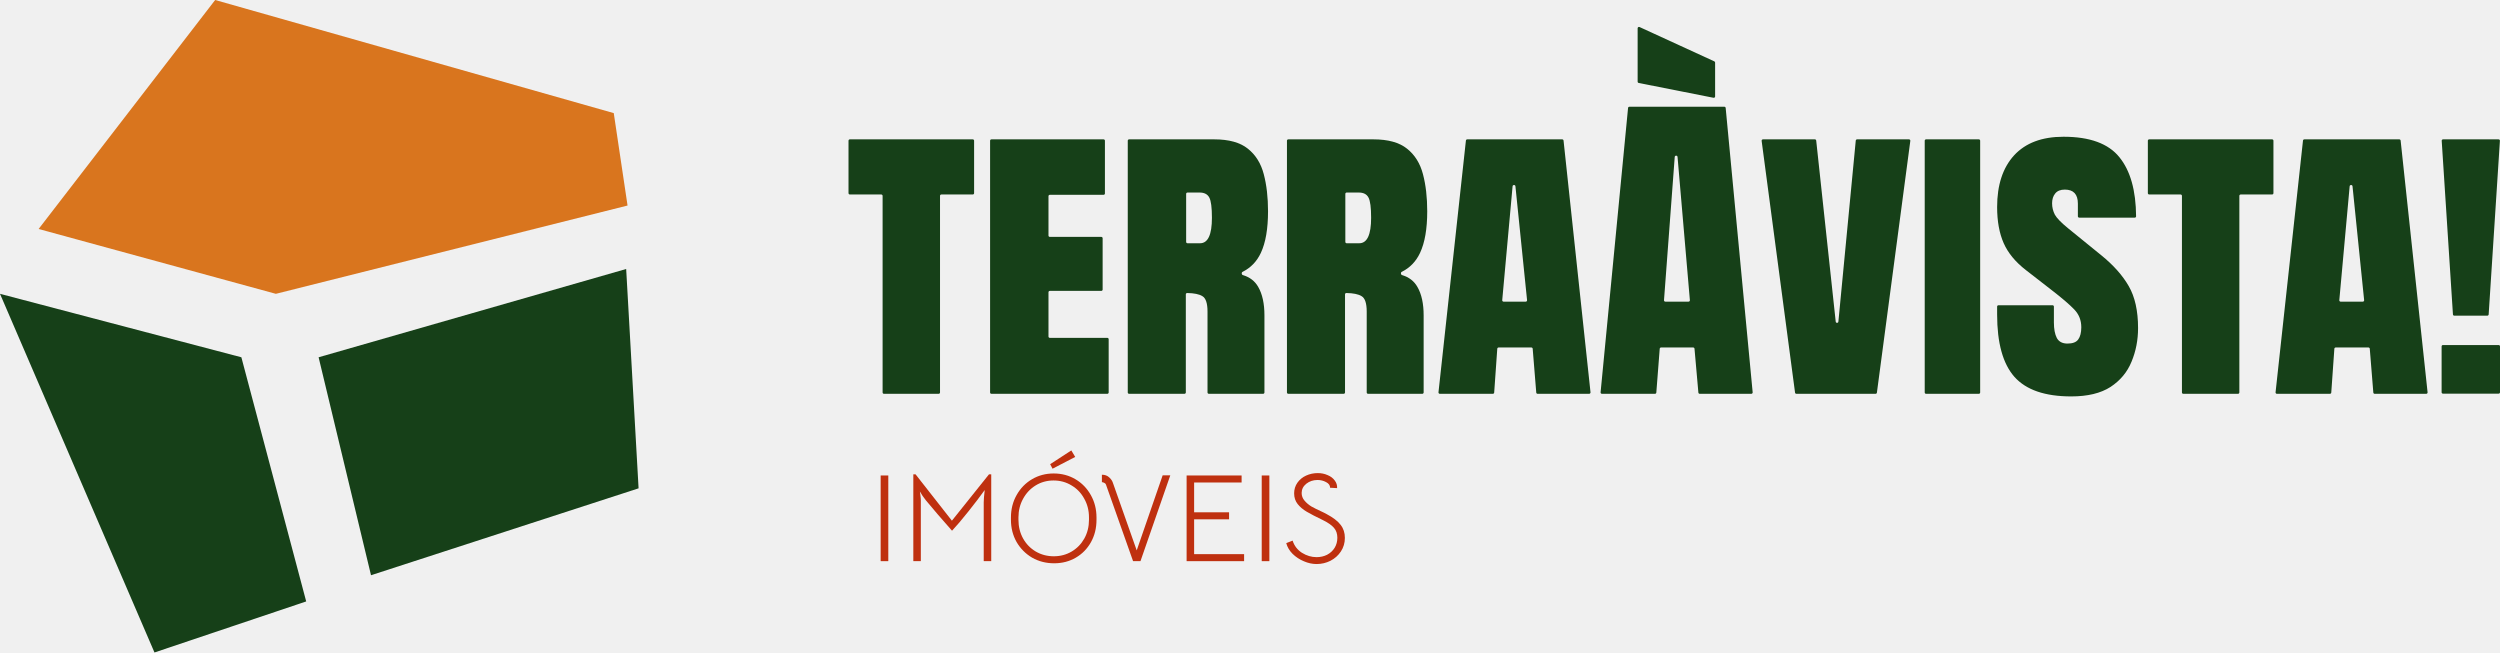
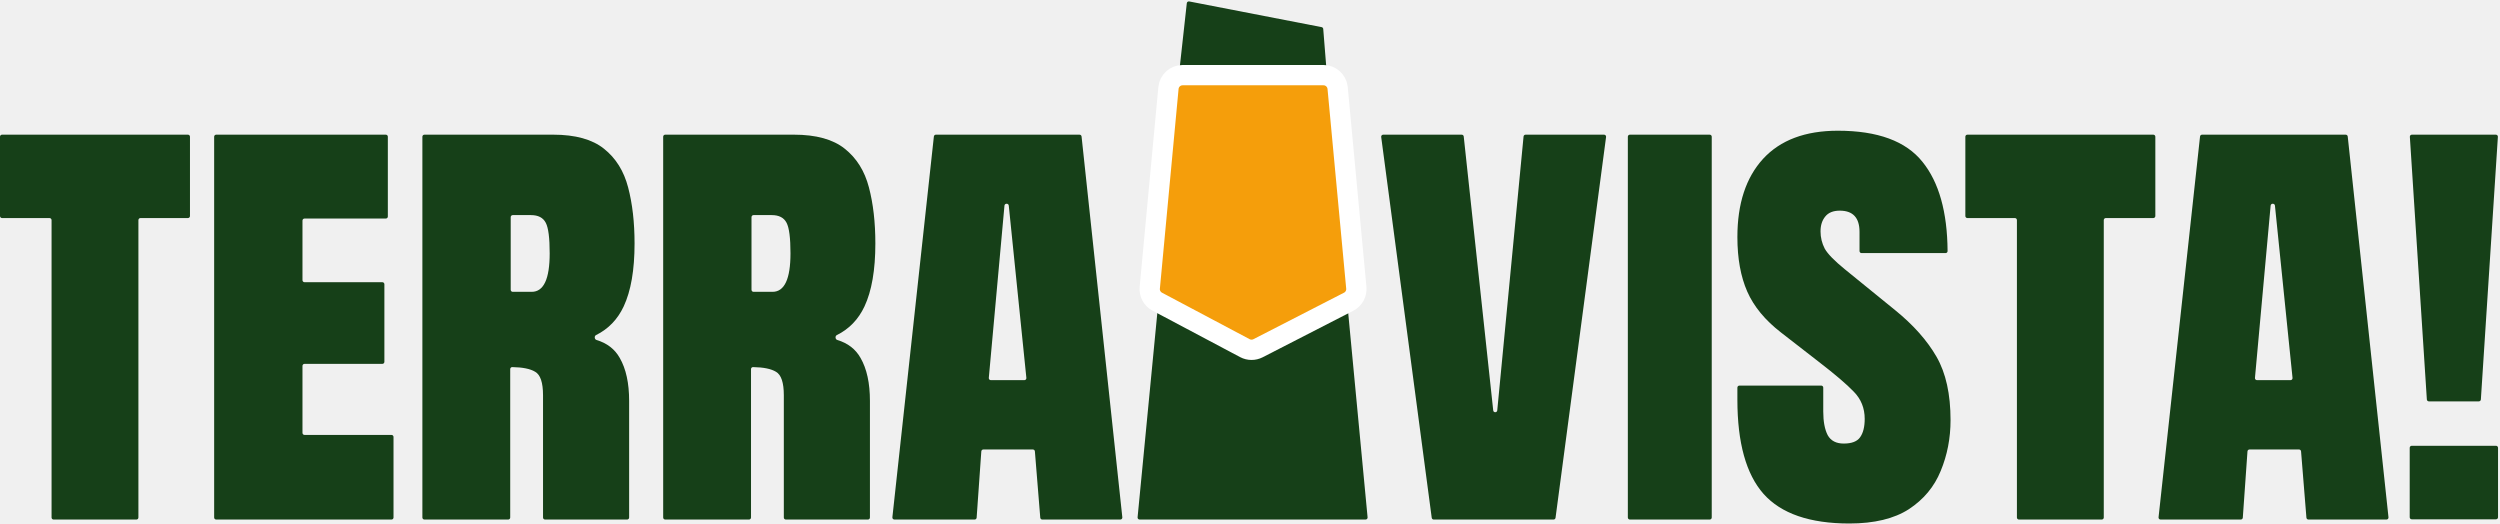
- <svg xmlns="http://www.w3.org/2000/svg" viewBox="29 304 1862 486" role="img" aria-label="Terra à Vista Imóveis">
-   <path fill="#D9751E" d="M57.763 474.55L189.252 304L486.128 388.248L496.401 457.084L234.451 522.839L57.763 474.55Z" />
-   <path fill="#164018" d="M29 522.839L208.77 570.099L257.05 751.951L144.052 789.965L29 522.839Z" />
-   <path fill="#164018" d="M266.296 570.099L495.373 504.345L504.619 667.703L305.331 732.43L266.296 570.099Z" />
+ <svg xmlns="http://www.w3.org/2000/svg" viewBox="345 321 1231 258" role="img" aria-label="Terra à Vista">
  <g fill="#164018">
-     <path d="M1856.95 539.117C1856.42 539.117 1855.99 538.708 1855.95 538.182L1847.58 408.857C1847.54 408.281 1848 407.793 1848.58 407.793H1889.93C1890.51 407.793 1890.97 408.281 1890.93 408.857L1882.56 538.182C1882.52 538.708 1882.09 539.117 1881.56 539.117H1856.95ZM1848.51 597.187C1847.96 597.187 1847.51 596.739 1847.51 596.187V561.985C1847.51 561.432 1847.96 560.985 1848.51 560.985H1890C1890.55 560.985 1891 561.432 1891 561.985V596.187C1891 596.739 1890.55 597.187 1890 597.187H1848.51Z" />
-     <path d="M1724.83 597.308C1724.24 597.308 1723.77 596.792 1723.84 596.2L1744.27 408.685C1744.33 408.177 1744.76 407.793 1745.27 407.793H1816C1816.51 407.793 1816.94 408.178 1816.99 408.686L1837.06 596.202C1837.13 596.793 1836.66 597.308 1836.07 597.308H1797.65C1797.13 597.308 1796.7 596.908 1796.65 596.389L1794.01 563.726C1793.97 563.207 1793.53 562.807 1793.01 562.807H1768.63C1768.1 562.807 1767.66 563.213 1767.63 563.737L1765.33 596.379C1765.29 596.902 1764.86 597.308 1764.33 597.308H1724.83ZM1780.03 441.808C1779.51 441.808 1779.08 442.203 1779.03 442.718L1771.32 527.579C1771.26 528.165 1771.72 528.67 1772.31 528.67H1788.82C1789.41 528.67 1789.87 528.158 1789.81 527.568L1781.15 442.707C1781.1 442.197 1780.67 441.808 1780.15 441.808H1780.03Z" />
-     <path d="M1655.11 597.308C1654.55 597.308 1654.11 596.861 1654.11 596.308V449.855C1654.11 449.302 1653.66 448.855 1653.11 448.855H1629.72C1629.16 448.855 1628.72 448.407 1628.72 447.855V408.793C1628.72 408.241 1629.16 407.793 1629.72 407.793H1721.26C1721.81 407.793 1722.26 408.241 1722.26 408.793V447.855C1722.26 448.407 1721.81 448.855 1721.26 448.855H1697.87C1697.32 448.855 1696.87 449.302 1696.87 449.855V596.308C1696.87 596.861 1696.42 597.308 1695.87 597.308H1655.11Z" />
-     <path d="M1571.62 599.252C1552.1 599.252 1538.01 594.393 1529.34 584.674C1520.76 574.955 1516.46 559.486 1516.46 538.267V532.342C1516.46 531.79 1516.91 531.342 1517.46 531.342H1557.74C1558.29 531.342 1558.74 531.79 1558.74 532.342V544.098C1558.74 549.039 1559.47 552.926 1560.93 555.761C1562.47 558.514 1565.1 559.891 1568.82 559.891C1572.71 559.891 1575.38 558.879 1576.84 556.854C1578.38 554.748 1579.15 551.711 1579.15 547.743C1579.15 542.478 1577.37 538.024 1573.8 534.379C1570.32 530.735 1564.53 525.795 1556.43 519.558L1537.97 505.223C1530.11 499.149 1524.56 492.427 1521.32 485.057C1518.08 477.687 1516.46 468.737 1516.46 458.209C1516.46 441.768 1520.68 428.931 1529.1 419.698C1537.6 410.466 1549.87 405.849 1565.91 405.849C1585.51 405.849 1599.4 410.951 1607.58 421.156C1615.7 431.187 1619.83 445.836 1619.96 465.102C1619.97 465.654 1619.52 466.105 1618.97 466.105H1577.6C1577.05 466.105 1576.6 465.658 1576.6 465.105V455.658C1576.6 448.693 1573.36 445.21 1566.88 445.21C1563.64 445.21 1561.25 446.182 1559.71 448.126C1558.17 449.988 1557.4 452.418 1557.4 455.415C1557.4 458.411 1558.09 461.246 1559.47 463.919C1560.93 466.51 1564.25 469.912 1569.43 474.123L1594.09 494.168C1603.08 501.457 1609.89 509.111 1614.5 517.129C1619.12 525.147 1621.43 535.554 1621.43 548.35C1621.43 557.259 1619.81 565.601 1616.57 573.376C1613.41 581.151 1608.18 587.428 1600.9 592.206C1593.61 596.903 1583.85 599.252 1571.62 599.252Z" />
-     <path d="M1463.53 597.308C1462.97 597.308 1462.53 596.861 1462.53 596.308V408.793C1462.53 408.241 1462.97 407.793 1463.53 407.793H1502.83C1503.38 407.793 1503.83 408.241 1503.83 408.793V596.308C1503.83 596.861 1503.38 597.308 1502.83 597.308H1463.53Z" />
-     <path d="M1366.94 597.308C1366.44 597.308 1366.02 596.937 1365.95 596.44L1341.07 408.924C1340.99 408.325 1341.46 407.793 1342.06 407.793H1380.72C1381.23 407.793 1381.66 408.178 1381.71 408.686L1396.24 543.567C1396.37 544.765 1398.11 544.755 1398.23 543.556L1411.17 408.697C1411.22 408.184 1411.65 407.793 1412.17 407.793H1450.81C1451.42 407.793 1451.89 408.325 1451.81 408.924L1426.92 596.44C1426.86 596.937 1426.43 597.308 1425.93 597.308H1366.94Z" />
-     <path d="M1222.12 597.308C1221.53 597.308 1221.06 596.8 1221.12 596.212L1241.58 384.4C1241.63 383.887 1242.06 383.496 1242.57 383.496H1313.28C1313.8 383.496 1314.23 383.888 1314.28 384.402L1334.38 596.214C1334.43 596.801 1333.97 597.308 1333.38 597.308H1294.94C1294.42 597.308 1293.99 596.912 1293.95 596.396L1291.07 563.719C1291.02 563.203 1290.59 562.807 1290.07 562.807H1266.16C1265.64 562.807 1265.2 563.209 1265.16 563.73L1262.63 596.386C1262.59 596.906 1262.16 597.308 1261.64 597.308H1222.12ZM1268.35 527.595C1268.31 528.175 1268.77 528.67 1269.35 528.67H1286.62C1287.21 528.67 1287.67 528.168 1287.62 527.584L1278.43 420.856C1278.39 420.338 1277.96 419.941 1277.44 419.941H1277.34C1276.82 419.941 1276.38 420.345 1276.34 420.867L1268.35 527.595ZM1306.42 375.84C1306.42 376.47 1305.84 376.943 1305.22 376.821L1249.52 365.797C1249.05 365.705 1248.71 365.294 1248.71 364.816V325.042C1248.71 324.313 1249.47 323.829 1250.13 324.133L1305.83 349.699C1306.19 349.862 1306.42 350.217 1306.42 350.608V375.84Z" />
-     <path d="M1101.37 597.308C1100.78 597.308 1100.32 596.792 1100.38 596.2L1120.81 408.685C1120.87 408.177 1121.3 407.793 1121.81 407.793H1192.54C1193.05 407.793 1193.48 408.178 1193.53 408.686L1213.61 596.202C1213.67 596.793 1213.21 597.308 1212.61 597.308H1174.19C1173.67 597.308 1173.24 596.908 1173.2 596.389L1170.55 563.726C1170.51 563.207 1170.08 562.807 1169.55 562.807H1145.17C1144.64 562.807 1144.21 563.213 1144.17 563.737L1141.87 596.379C1141.84 596.902 1141.4 597.308 1140.87 597.308H1101.37ZM1156.57 441.808C1156.05 441.808 1155.62 442.203 1155.57 442.718L1147.86 527.579C1147.81 528.165 1148.27 528.67 1148.85 528.67H1165.36C1165.95 528.67 1166.42 528.158 1166.36 527.568L1157.69 442.707C1157.64 442.197 1157.21 441.808 1156.7 441.808H1156.57Z" />
-     <path d="M988.522 597.308C987.969 597.308 987.522 596.861 987.522 596.308V408.793C987.522 408.241 987.969 407.793 988.522 407.793H1051.91C1062.84 407.793 1071.18 410.101 1076.93 414.717C1082.77 419.334 1086.73 425.692 1088.84 433.79C1090.95 441.808 1092 451.001 1092 461.367C1092 474.407 1090.22 484.733 1086.65 492.346C1083.65 498.751 1079.11 503.465 1073.01 506.488C1072.09 506.949 1072.24 508.578 1073.23 508.875C1078.45 510.438 1082.27 513.391 1084.71 517.736C1087.79 523.081 1089.33 530.127 1089.33 538.874V596.308C1089.33 596.861 1088.88 597.308 1088.33 597.308H1047.93C1047.38 597.308 1046.93 596.861 1046.93 596.308V536.08C1046.93 529.844 1045.63 525.997 1043.04 524.539C1040.68 523.092 1036.92 522.326 1031.77 522.239C1031.22 522.23 1030.77 522.679 1030.77 523.231V596.308C1030.77 596.861 1030.32 597.308 1029.77 597.308H988.522ZM1031.01 484.178C1031.01 484.731 1031.46 485.178 1032.01 485.178H1041.34C1047.25 485.178 1050.21 478.861 1050.21 466.227C1050.21 458.614 1049.56 453.592 1048.26 451.163C1046.97 448.652 1044.54 447.397 1040.97 447.397H1032.01C1031.46 447.397 1031.01 447.844 1031.01 448.397V484.178Z" />
-     <path d="M869.953 597.308C869.401 597.308 868.953 596.861 868.953 596.308V408.793C868.953 408.241 869.401 407.793 869.953 407.793H933.34C944.273 407.793 952.615 410.101 958.365 414.717C964.197 419.334 968.165 425.692 970.271 433.79C972.377 441.808 973.429 451.001 973.429 461.367C973.429 474.407 971.648 484.733 968.084 492.346C965.086 498.751 960.539 503.465 954.445 506.488C953.517 506.949 953.667 508.578 954.66 508.875C959.878 510.438 963.705 513.391 966.14 517.736C969.218 523.081 970.757 530.127 970.757 538.874V596.308C970.757 596.861 970.309 597.308 969.757 597.308H929.359C928.806 597.308 928.359 596.861 928.359 596.308V536.08C928.359 529.844 927.063 525.997 924.471 524.539C922.111 523.092 918.354 522.326 913.202 522.239C912.649 522.23 912.201 522.679 912.201 523.231V596.308C912.201 596.861 911.754 597.308 911.201 597.308H869.953ZM912.444 484.178C912.444 484.731 912.892 485.178 913.444 485.178H922.77C928.683 485.178 931.639 478.861 931.639 466.227C931.639 458.614 930.991 453.592 929.695 451.163C928.399 448.652 925.97 447.397 922.406 447.397H913.444C912.892 447.397 912.444 447.844 912.444 448.397V484.178Z" />
-     <path d="M767.42 597.308C766.868 597.308 766.42 596.861 766.42 596.308V408.793C766.42 408.241 766.868 407.793 767.42 407.793H850.945C851.497 407.793 851.945 408.241 851.945 408.793V448.098C851.945 448.65 851.497 449.098 850.945 449.098H810.912C810.359 449.098 809.912 449.545 809.912 450.098V479.44C809.912 479.993 810.359 480.44 810.912 480.44H849.244C849.797 480.44 850.244 480.888 850.244 481.44V519.652C850.244 520.204 849.797 520.652 849.244 520.652H810.912C810.359 520.652 809.912 521.099 809.912 521.652V554.639C809.912 555.191 810.359 555.639 810.912 555.639H853.739C854.292 555.639 854.739 556.087 854.739 556.639V596.308C854.739 596.861 854.292 597.308 853.739 597.308H767.42Z" />
-     <path d="M687.362 597.308C686.81 597.308 686.362 596.861 686.362 596.308V449.855C686.362 449.302 685.914 448.855 685.362 448.855H661.972C661.42 448.855 660.972 448.407 660.972 447.855V408.793C660.972 408.241 661.42 407.793 661.972 407.793H753.515C754.067 407.793 754.515 408.241 754.515 408.793V447.855C754.515 448.407 754.067 448.855 753.515 448.855H730.125C729.572 448.855 729.125 449.302 729.125 449.855V596.308C729.125 596.861 728.677 597.308 728.125 597.308H687.362Z" />
+     <path d="M1540.98 518.635C1540.45 518.635 1540.01 518.225 1539.98 517.699L1531.61 388.375C1531.57 387.798 1532.03 387.31 1532.6 387.31H1573.96C1574.54 387.31 1575 387.798 1574.96 388.375L1566.58 517.699C1566.55 518.225 1566.11 518.635 1565.59 518.635H1540.98ZM1532.54 576.704C1531.98 576.704 1531.54 576.256 1531.54 575.704V541.502C1531.54 540.949 1531.98 540.502 1532.54 540.502H1574.03C1574.58 540.502 1575.03 540.949 1575.03 541.502V575.704C1575.03 576.256 1574.58 576.704 1574.03 576.704H1532.54Z" />
+     <path d="M1408.86 576.826C1408.26 576.826 1407.8 576.309 1407.87 575.717L1428.3 388.202C1428.35 387.694 1428.78 387.31 1429.29 387.31H1500.02C1500.54 387.31 1500.96 387.695 1501.02 388.204L1521.09 575.719C1521.16 576.31 1520.69 576.826 1520.1 576.826H1481.68C1481.16 576.826 1480.72 576.426 1480.68 575.906L1478.04 543.243C1477.99 542.724 1477.56 542.324 1477.04 542.324H1452.65C1452.13 542.324 1451.69 542.73 1451.66 543.254L1449.36 575.896C1449.32 576.419 1448.88 576.826 1448.36 576.826H1408.86ZM1464.05 421.326C1463.54 421.326 1463.11 421.72 1463.06 422.235L1455.34 507.096C1455.29 507.682 1455.75 508.187 1456.34 508.187H1472.85C1473.44 508.187 1473.9 507.675 1473.84 507.085L1465.18 422.224C1465.12 421.714 1464.69 421.326 1464.18 421.326H1464.05Z" />
+     <path d="M1339.13 576.826C1338.58 576.826 1338.13 576.378 1338.13 575.826V429.372C1338.13 428.819 1337.69 428.372 1337.13 428.372H1313.74C1313.19 428.372 1312.74 427.924 1312.74 427.372V388.31C1312.74 387.758 1313.19 387.31 1313.74 387.31H1405.29C1405.84 387.31 1406.29 387.758 1406.29 388.31V427.372C1406.29 427.924 1405.84 428.372 1405.29 428.372H1381.9C1381.34 428.372 1380.9 428.819 1380.9 429.372V575.826C1380.9 576.378 1380.45 576.826 1379.9 576.826H1339.13Z" />
+     <path d="M1255.65 578.769C1236.13 578.769 1222.04 573.91 1213.37 564.191C1204.78 554.472 1200.49 539.003 1200.49 517.784V511.86C1200.49 511.307 1200.94 510.86 1201.49 510.86H1241.77C1242.32 510.86 1242.77 511.307 1242.77 511.86V523.615C1242.77 528.556 1243.5 532.443 1244.96 535.278C1246.49 538.032 1249.13 539.408 1252.85 539.408C1256.74 539.408 1259.41 538.396 1260.87 536.371C1262.41 534.266 1263.18 531.228 1263.18 527.26C1263.18 521.996 1261.4 517.541 1257.83 513.897C1254.35 510.252 1248.56 505.312 1240.46 499.076L1221.99 484.74C1214.14 478.666 1208.59 471.944 1205.35 464.574C1202.11 457.204 1200.49 448.255 1200.49 437.726C1200.49 421.285 1204.7 408.448 1213.13 399.216C1221.63 389.983 1233.9 385.366 1249.94 385.366C1269.54 385.366 1283.43 390.469 1291.61 400.673C1299.73 410.705 1303.86 425.353 1303.99 444.619C1304 445.171 1303.55 445.623 1303 445.623H1261.63C1261.07 445.623 1260.63 445.175 1260.63 444.623V435.175C1260.63 428.21 1257.39 424.727 1250.91 424.727C1247.67 424.727 1245.28 425.699 1243.74 427.643C1242.2 429.506 1241.43 431.935 1241.43 434.932C1241.43 437.929 1242.12 440.763 1243.5 443.436C1244.96 446.027 1248.28 449.429 1253.46 453.64L1278.12 473.685C1287.11 480.974 1293.91 488.628 1298.53 496.646C1303.15 504.664 1305.45 515.071 1305.45 527.867C1305.45 536.776 1303.83 545.118 1300.6 552.893C1297.44 560.668 1292.21 566.945 1284.92 571.723C1277.63 576.421 1267.88 578.769 1255.65 578.769Z" />
+     <path d="M1147.55 576.826C1147 576.826 1146.55 576.378 1146.55 575.826V388.31C1146.55 387.758 1147 387.31 1147.55 387.31H1186.86C1187.41 387.31 1187.86 387.758 1187.86 388.31V575.825C1187.86 576.378 1187.41 576.826 1186.86 576.826H1147.55Z" />
+     <path d="M1050.97 576.826C1050.47 576.826 1050.05 576.454 1049.98 575.957L1025.1 388.442C1025.02 387.842 1025.48 387.31 1026.09 387.31H1064.75C1065.26 387.31 1065.69 387.695 1065.74 388.203L1080.26 523.085C1080.39 524.282 1082.14 524.272 1082.25 523.073L1095.2 388.215C1095.25 387.702 1095.68 387.31 1096.2 387.31H1134.84C1135.45 387.31 1135.91 387.842 1135.83 388.442L1110.95 575.957C1110.89 576.454 1110.46 576.826 1109.96 576.826H1050.97Z" />
+     <path d="M906.144 576.826C905.553 576.826 905.092 576.317 905.148 575.729L925.607 363.917C925.657 363.404 926.088 363.013 926.603 363.013H997.311C997.827 363.013 998.258 363.405 998.307 363.919L1018.4 575.731C1018.46 576.318 1018 576.826 1017.41 576.826H978.054H966H956H946.59H906.144ZM998.134 354.92C998.181 355.502 997.721 356 997.138 356H926.811C926.215 356 925.752 355.482 925.817 354.89L929.381 322.579C929.445 321.998 929.992 321.595 930.565 321.707L995.754 334.355C996.195 334.441 996.525 334.81 996.561 335.257L998.134 354.92Z" />
+     <path d="M785.402 576.826C784.807 576.826 784.343 576.309 784.408 575.717L804.842 388.202C804.898 387.694 805.326 387.31 805.836 387.31H876.567C877.078 387.31 877.507 387.695 877.561 388.204L897.635 575.719C897.698 576.31 897.235 576.826 896.641 576.826H858.221C857.7 576.826 857.267 576.426 857.225 575.906L854.579 543.243C854.537 542.724 854.104 542.324 853.583 542.324H829.196C828.671 542.324 828.236 542.73 828.199 543.254L825.9 575.896C825.863 576.419 825.428 576.826 824.903 576.826H785.402ZM840.597 421.326C840.08 421.326 839.648 421.72 839.601 422.235L831.887 507.096C831.833 507.682 832.294 508.187 832.882 508.187H849.389C849.981 508.187 850.444 507.675 850.384 507.085L841.719 422.224C841.667 421.714 841.237 421.326 840.725 421.326H840.597Z" />
+     <path d="M672.55 576.826C671.997 576.826 671.55 576.378 671.55 575.826V388.31C671.55 387.758 671.997 387.31 672.55 387.31H735.936C746.87 387.31 755.212 389.618 760.962 394.235C766.793 398.851 770.762 405.209 772.868 413.308C774.973 421.326 776.026 430.518 776.026 440.885C776.026 453.924 774.244 464.25 770.681 471.863C767.683 478.269 763.136 482.983 757.042 486.005C756.114 486.466 756.264 488.095 757.256 488.393C762.474 489.955 766.301 492.909 768.737 497.253C771.815 502.599 773.353 509.645 773.353 518.392V575.826C773.353 576.378 772.906 576.826 772.353 576.826H731.955C731.403 576.826 730.955 576.378 730.955 575.826V515.597C730.955 509.361 729.66 505.514 727.068 504.056C724.707 502.61 720.951 501.843 715.798 501.757C715.246 501.747 714.798 502.196 714.798 502.748V575.826C714.798 576.378 714.35 576.826 713.798 576.826H672.55ZM715.041 463.696C715.041 464.248 715.489 464.696 716.041 464.696H725.367C731.279 464.696 734.236 458.378 734.236 445.744C734.236 438.131 733.588 433.11 732.292 430.68C730.996 428.169 728.566 426.914 725.003 426.914H716.041C715.489 426.914 715.041 427.362 715.041 427.914V463.696Z" />
+     <path d="M553.981 576.826C553.429 576.826 552.981 576.378 552.981 575.826V388.31C552.981 387.758 553.429 387.31 553.981 387.31H617.368C628.301 387.31 636.643 389.618 642.393 394.235C648.225 398.851 652.193 405.209 654.299 413.308C656.405 421.326 657.457 430.518 657.457 440.885C657.457 453.924 655.676 464.25 652.112 471.863C649.114 478.269 644.568 482.983 638.473 486.005C637.545 486.466 637.695 488.095 638.688 488.393C643.906 489.955 647.733 492.909 650.168 497.253C653.246 502.599 654.785 509.645 654.785 518.392V575.826C654.785 576.378 654.337 576.826 653.785 576.826H613.387C612.835 576.826 612.387 576.378 612.387 575.826V515.597C612.387 509.361 611.091 505.514 608.499 504.056C606.139 502.61 602.382 501.843 597.23 501.757C596.678 501.747 596.229 502.196 596.229 502.748V575.826C596.229 576.378 595.782 576.826 595.229 576.826H553.981ZM596.472 463.696C596.472 464.248 596.92 464.696 597.472 464.696H606.799C612.711 464.696 615.667 458.378 615.667 445.744C615.667 438.131 615.019 433.11 613.723 430.68C612.427 428.169 609.998 426.914 606.434 426.914H597.472C596.92 426.914 596.472 427.362 596.472 427.914V463.696Z" />
+     <path d="M451.448 576.826C450.896 576.826 450.448 576.378 450.448 575.826V388.31C450.448 387.758 450.896 387.31 451.448 387.31H534.973C535.526 387.31 535.973 387.758 535.973 388.31V427.615C535.973 428.167 535.526 428.615 534.973 428.615H494.94C494.387 428.615 493.94 429.062 493.94 429.615V458.958C493.94 459.51 494.387 459.958 494.94 459.958H533.272C533.825 459.958 534.272 460.405 534.272 460.958V499.169C534.272 499.721 533.825 500.169 533.272 500.169H494.94C494.387 500.169 493.94 500.617 493.94 501.169V534.156C493.94 534.709 494.387 535.156 494.94 535.156H537.767C538.32 535.156 538.767 535.604 538.767 536.156V575.825C538.767 576.378 538.32 576.826 537.767 576.826H451.448Z" />
+     <path d="M371.39 576.826C370.838 576.826 370.39 576.378 370.39 575.826V429.372C370.39 428.819 369.942 428.372 369.39 428.372H346C345.448 428.372 345 427.924 345 427.372V388.31C345 387.758 345.448 387.31 346 387.31H437.543C438.095 387.31 438.543 387.758 438.543 388.31V427.372C438.543 427.924 438.095 428.372 437.543 428.372H414.153C413.6 428.372 413.153 428.819 413.153 429.372V575.826C413.153 576.378 412.705 576.826 412.153 576.826H371.39Z" />
  </g>
-   <g fill="#BF300F">
-     <path d="M1009.57 724.097C1006.46 724.097 1003.32 723.413 1000.15 722.044C996.977 720.738 994.178 718.903 991.753 716.54C989.389 714.176 987.803 711.501 986.994 708.516L991.753 706.65C992.934 710.444 995.236 713.461 998.657 715.7C1002.14 717.877 1005.78 718.965 1009.57 718.965C1012.43 718.965 1015.05 718.374 1017.41 717.193C1019.77 715.949 1021.64 714.238 1023.01 712.061C1024.38 709.822 1025.06 707.303 1025.06 704.504C1025.06 701.518 1024.22 699.061 1022.54 697.133C1020.92 695.205 1018.16 693.277 1014.24 691.349C1008.95 688.798 1004.94 686.715 1002.2 685.098C999.465 683.48 997.226 681.583 995.485 679.406C993.743 677.167 992.872 674.524 992.872 671.476C992.872 668.49 993.681 665.847 995.298 663.545C996.915 661.244 999.061 659.471 1001.74 658.227C1004.47 656.983 1007.4 656.361 1010.51 656.361C1013.12 656.361 1015.54 656.859 1017.78 657.854C1020.08 658.787 1021.86 660.124 1023.1 661.866C1024.41 663.545 1025 665.442 1024.87 667.557L1019.65 667.277C1019.65 665.473 1018.65 664.074 1016.66 663.079C1014.74 662.021 1012.62 661.493 1010.32 661.493C1007.08 661.493 1004.29 662.426 1001.92 664.292C999.621 666.158 998.47 668.459 998.47 671.196C998.47 673.311 999.185 675.208 1000.62 676.887C1002.05 678.567 1003.73 679.997 1005.65 681.179C1007.64 682.299 1010.13 683.543 1013.12 684.911C1013.74 685.222 1014.39 685.533 1015.08 685.844C1015.76 686.155 1016.41 686.497 1017.04 686.87C1021.95 689.483 1025.43 692.157 1027.49 694.894C1029.6 697.569 1030.66 700.803 1030.66 704.597C1030.66 708.391 1029.66 711.781 1027.67 714.767C1025.74 717.69 1023.16 719.992 1019.93 721.671C1016.69 723.288 1013.24 724.097 1009.57 724.097Z" />
-     <path d="M968.732 658.134H974.423V721.951H968.732V658.134Z" />
-     <path d="M912.786 658.134H953.744V663.359H918.384V685.564H944.414V690.789H918.384V716.726H955.61V721.951H912.786V658.134Z" />
-     <path d="M852.766 665.038C852.579 664.416 852.206 663.981 851.646 663.732C851.148 663.421 850.495 663.203 849.687 663.079V657.574C851.864 657.574 853.636 658.196 855.005 659.44C856.435 660.684 857.399 662.084 857.897 663.639L875.624 713.927L894.937 658.041H900.628L878.423 721.951H872.918L852.766 665.038Z" />
-     <path d="M814.135 723.537C808.102 723.537 802.628 722.138 797.714 719.339C792.863 716.477 789.006 712.59 786.145 707.676C783.346 702.7 781.947 697.195 781.947 691.162V689.389C781.947 683.294 783.346 677.758 786.145 672.782C788.944 667.744 792.77 663.794 797.621 660.933C802.473 658.072 807.853 656.641 813.762 656.641C819.733 656.641 825.145 658.072 829.996 660.933C834.848 663.794 838.673 667.744 841.472 672.782C844.271 677.758 845.671 683.294 845.671 689.389V691.162C845.671 697.32 844.302 702.856 841.565 707.769C838.829 712.683 835.065 716.54 830.276 719.339C825.487 722.138 820.106 723.537 814.135 723.537ZM813.855 718.312C818.769 718.312 823.216 717.13 827.197 714.767C831.178 712.403 834.319 709.169 836.62 705.064C838.922 700.896 840.073 696.262 840.073 691.162V689.389C840.073 684.227 838.891 679.562 836.527 675.394C834.226 671.165 831.054 667.868 827.011 665.505C823.03 663.079 818.582 661.866 813.669 661.866C808.817 661.866 804.401 663.079 800.42 665.505C796.439 667.93 793.298 671.258 790.997 675.488C788.695 679.655 787.545 684.289 787.545 689.389V691.162C787.545 696.262 788.695 700.896 790.997 705.064C793.298 709.169 796.439 712.403 800.42 714.767C804.463 717.13 808.941 718.312 813.855 718.312ZM811.15 649.737L826.917 639.474L829.81 644.325L812.922 653.096L811.15 649.737Z" />
-     <path d="M710.921 657.294L737.978 691.815L765.594 657.294H767.274V721.951H761.676V678.1C761.676 676.234 761.925 673.186 762.422 668.957C759.126 673.56 755.051 678.909 750.2 685.004C745.348 691.1 741.305 695.858 738.071 699.279C730.296 690.509 723.796 682.952 718.571 676.607C717.638 675.426 716.83 674.337 716.145 673.342C715.461 672.347 714.777 671.227 714.093 669.983C714.093 669.796 714.217 670.636 714.466 672.502C714.715 674.368 714.839 675.799 714.839 676.794V721.951H709.241V657.294H710.921Z" />
-     <path d="M684.914 658.134H690.605V721.951H684.914V658.134Z" />
-   </g>
+   <path d="M996.679 358C1000.18 358 1003.12 360.581 1003.61 364.013L1003.65 364.348L1012.85 462.687C1013.12 465.535 1011.62 468.26 1009.08 469.566L964.462 492.472C962.426 493.517 960.007 493.5 957.985 492.428L914.836 469.542C912.338 468.217 910.883 465.521 911.146 462.706L920.352 364.348C920.688 360.75 923.708 358 927.321 358H996.679Z" fill="#F59E0B" stroke="white" stroke-width="10" />
</svg>
